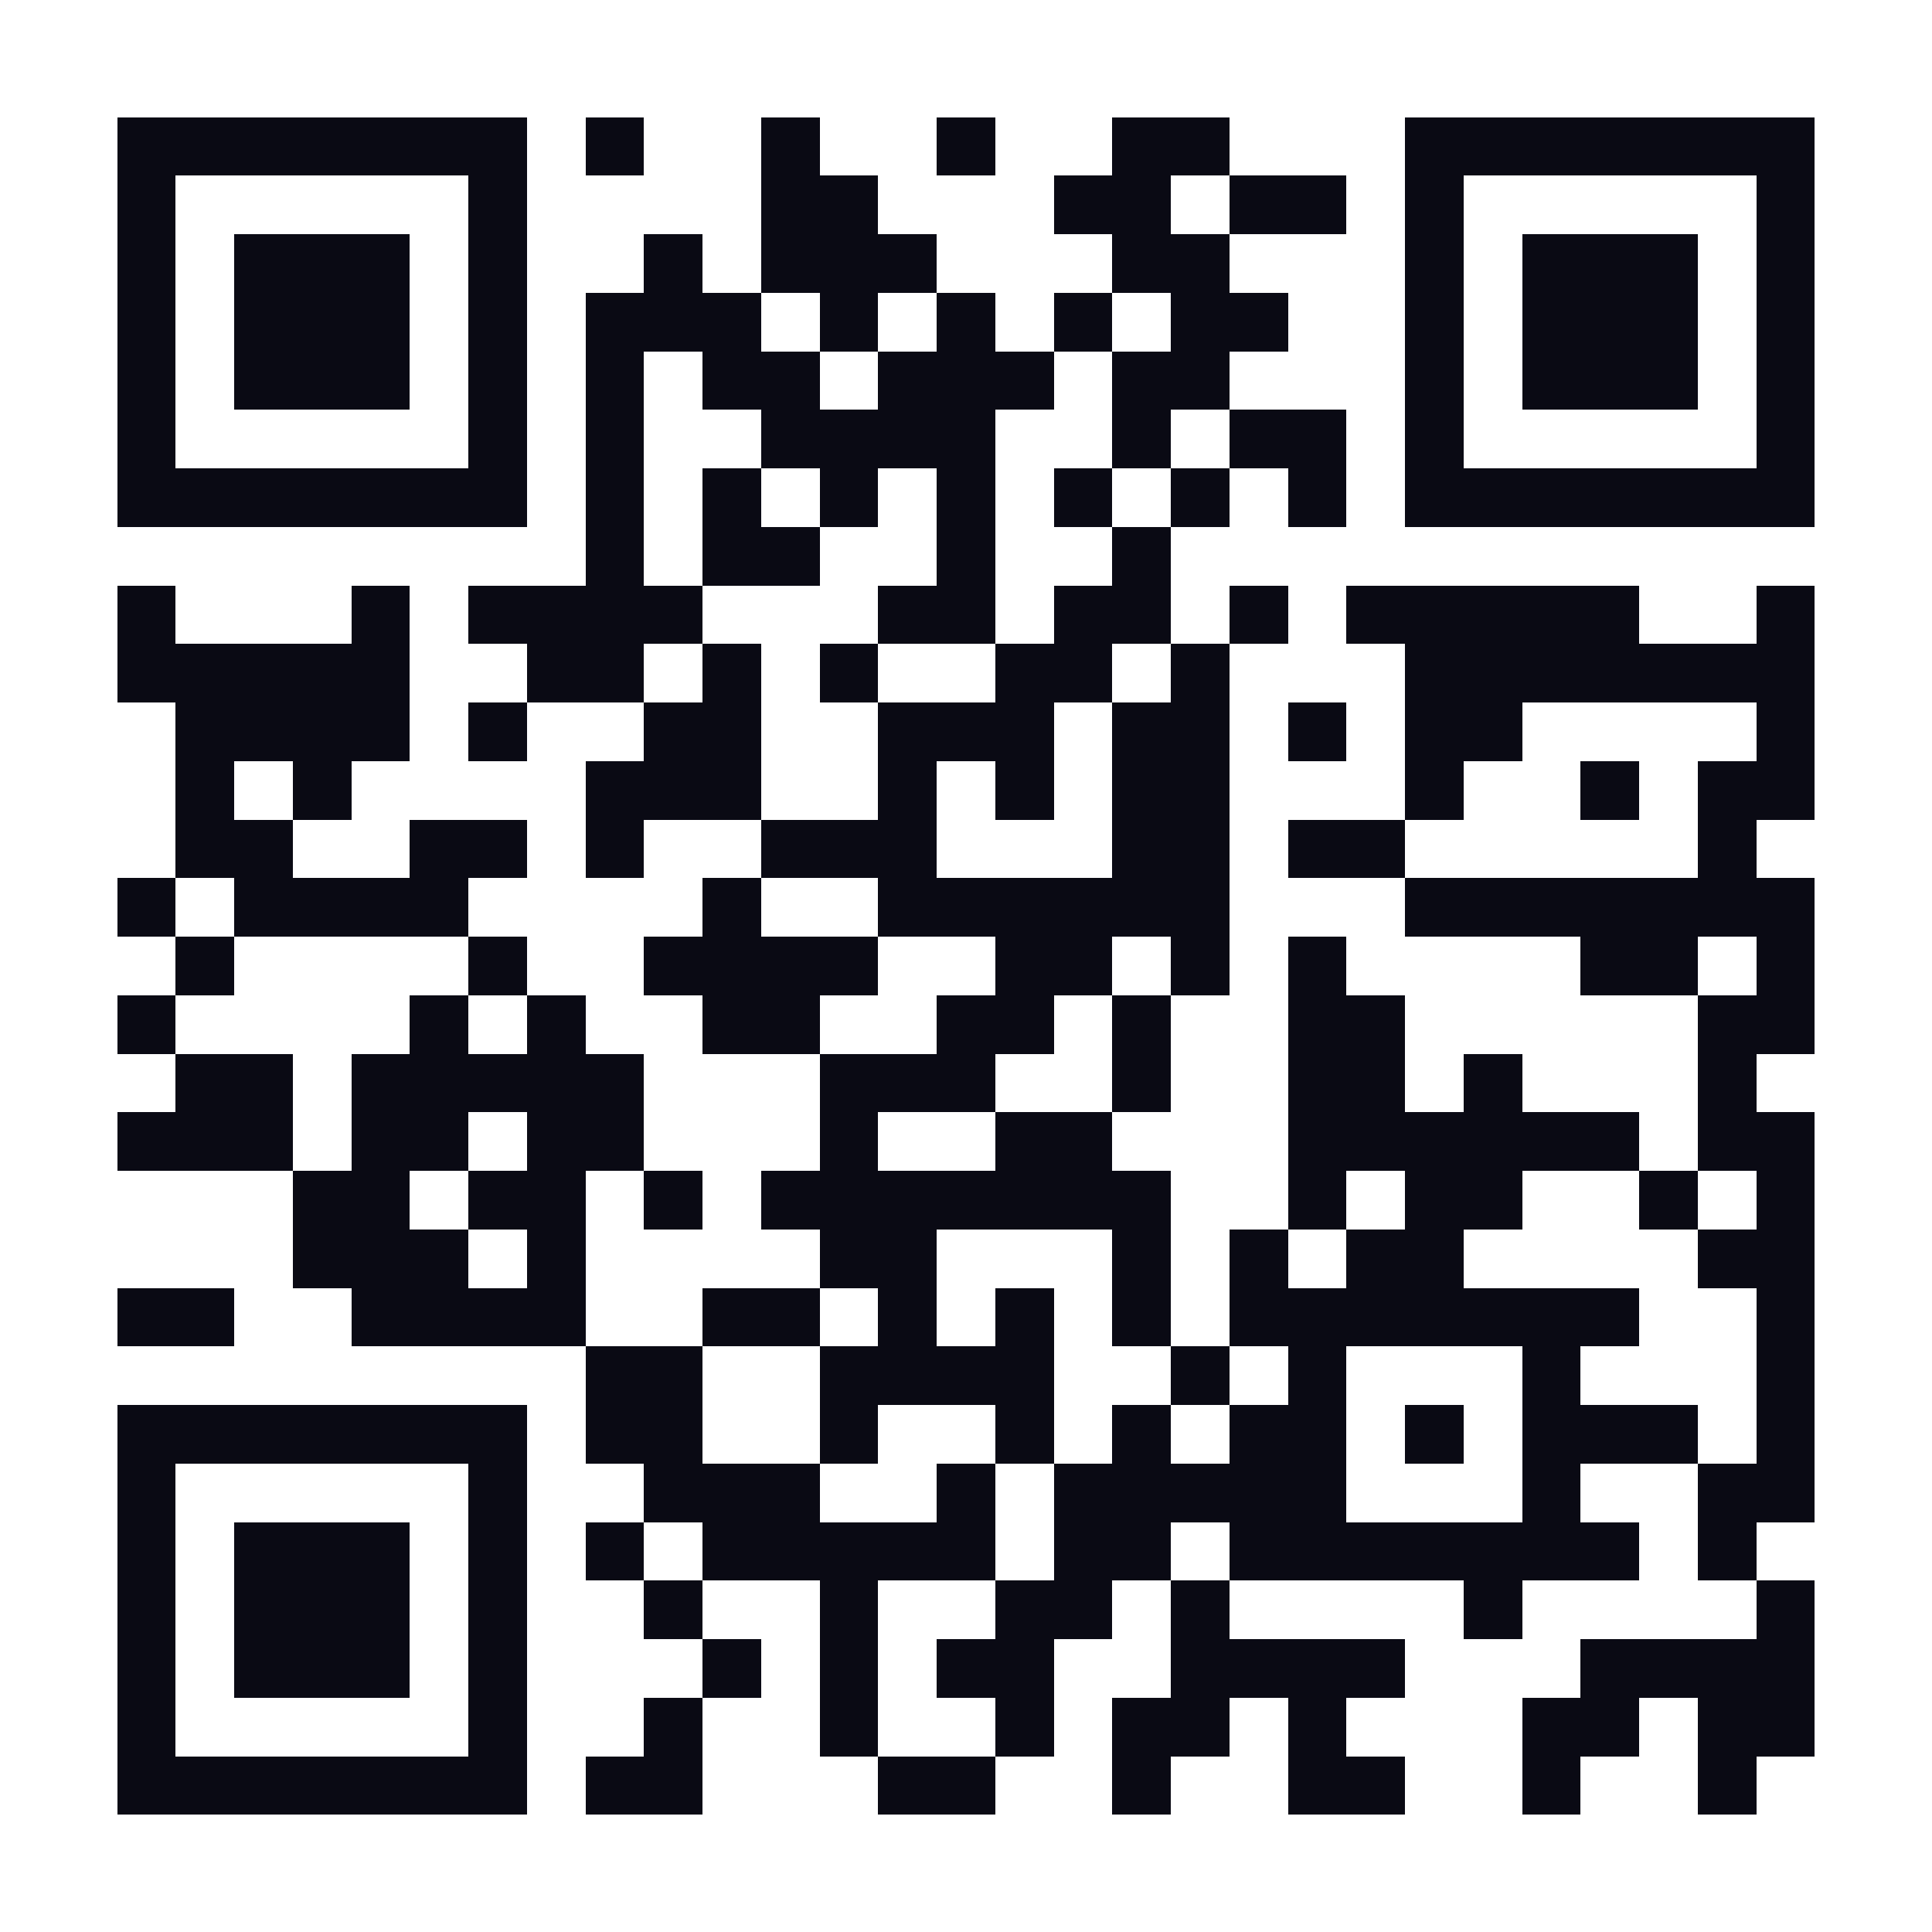
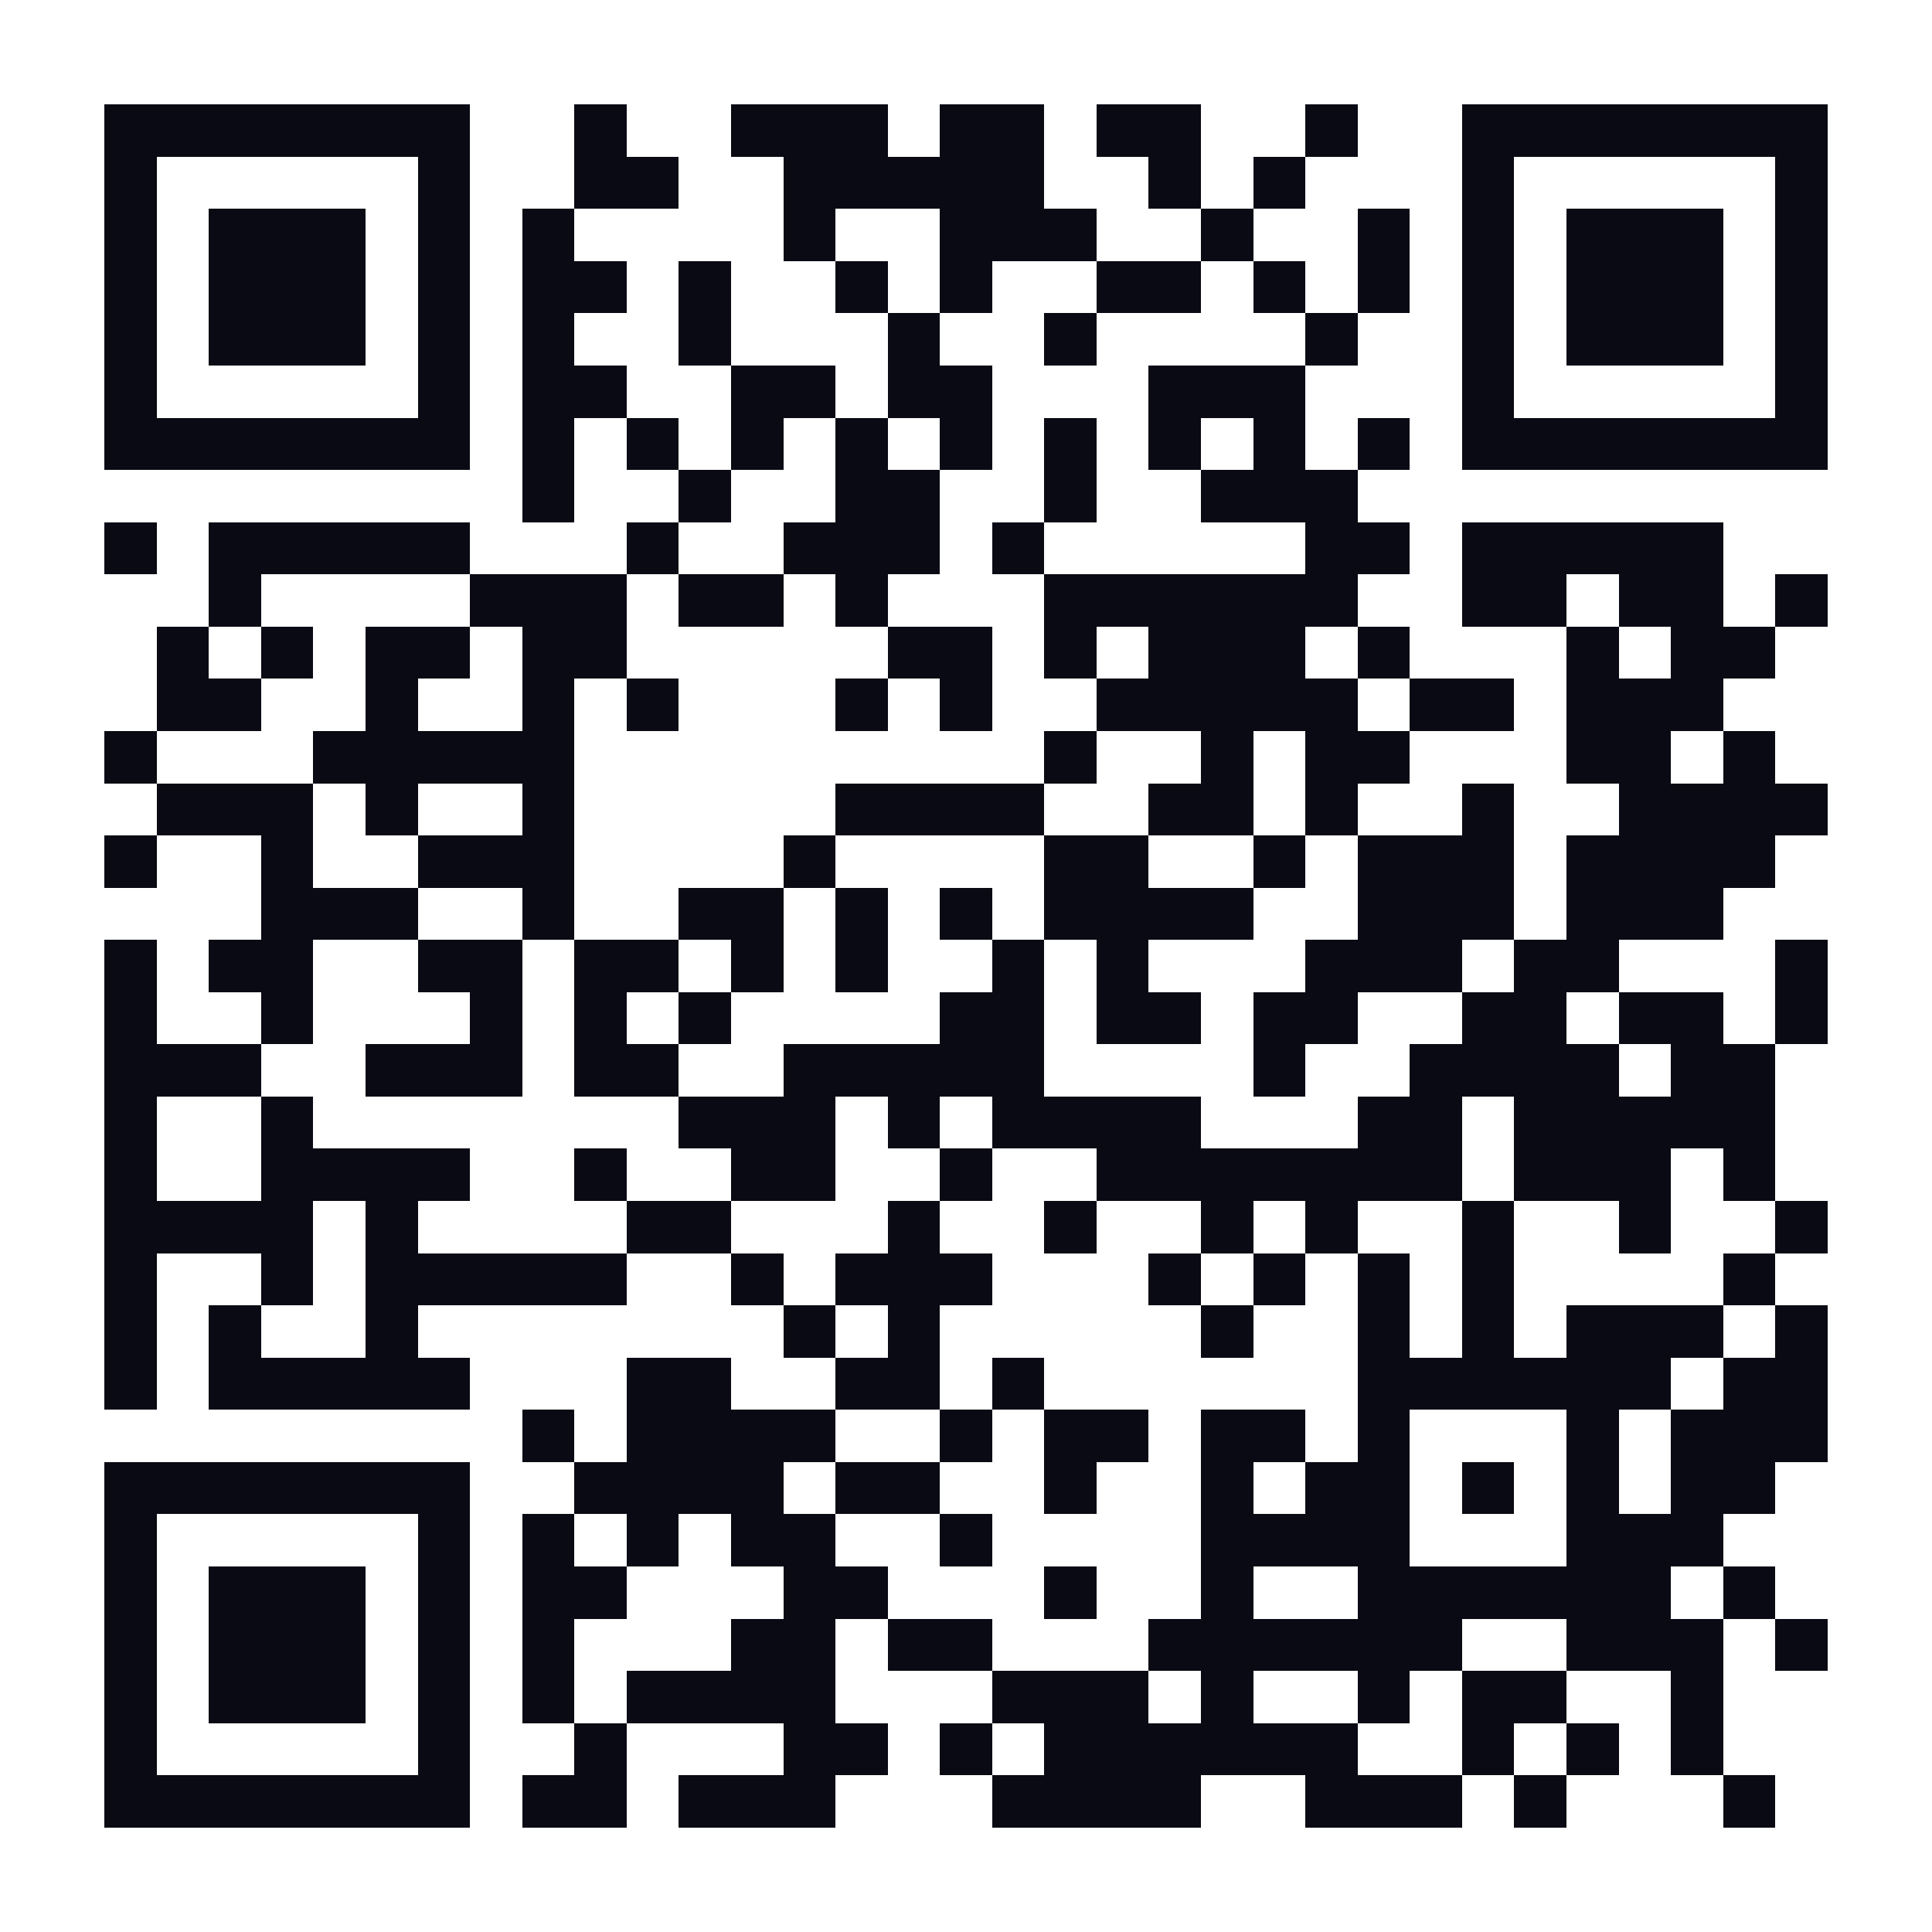
- <svg xmlns="http://www.w3.org/2000/svg" width="1024" height="1024" viewBox="0 0 33 33" shape-rendering="crispEdges">
-   <path fill="#ffffff" d="M0 0h33v33H0z" />
-   <path stroke="#0a0a14" d="M2 2.5h7m1 0h1m2 0h1m2 0h1m2 0h2m3 0h7M2 3.5h1m5 0h1m4 0h2m3 0h2m1 0h2m1 0h1m5 0h1M2 4.5h1m1 0h3m1 0h1m2 0h1m1 0h3m3 0h2m3 0h1m1 0h3m1 0h1M2 5.5h1m1 0h3m1 0h1m1 0h3m1 0h1m1 0h1m1 0h1m1 0h2m2 0h1m1 0h3m1 0h1M2 6.5h1m1 0h3m1 0h1m1 0h1m1 0h2m1 0h3m1 0h2m3 0h1m1 0h3m1 0h1M2 7.5h1m5 0h1m1 0h1m2 0h4m2 0h1m1 0h2m1 0h1m5 0h1M2 8.5h7m1 0h1m1 0h1m1 0h1m1 0h1m1 0h1m1 0h1m1 0h1m1 0h7M10 9.5h1m1 0h2m2 0h1m2 0h1M2 10.5h1m3 0h1m1 0h4m3 0h2m1 0h2m1 0h1m1 0h5m2 0h1M2 11.5h5m2 0h2m1 0h1m1 0h1m2 0h2m1 0h1m3 0h7M3 12.5h4m1 0h1m2 0h2m2 0h3m1 0h2m1 0h1m1 0h2m4 0h1M3 13.5h1m1 0h1m4 0h3m2 0h1m1 0h1m1 0h2m3 0h1m2 0h1m1 0h2M3 14.5h2m2 0h2m1 0h1m2 0h3m3 0h2m1 0h2m5 0h1M2 15.5h1m1 0h4m4 0h1m2 0h6m3 0h7M3 16.5h1m4 0h1m2 0h4m2 0h2m1 0h1m1 0h1m4 0h2m1 0h1M2 17.5h1m4 0h1m1 0h1m2 0h2m2 0h2m1 0h1m2 0h2m5 0h2M3 18.5h2m1 0h5m3 0h3m2 0h1m2 0h2m1 0h1m3 0h1M2 19.5h3m1 0h2m1 0h2m3 0h1m2 0h2m3 0h6m1 0h2M5 20.5h2m1 0h2m1 0h1m1 0h7m2 0h1m1 0h2m2 0h1m1 0h1M5 21.5h3m1 0h1m4 0h2m3 0h1m1 0h1m1 0h2m4 0h2M2 22.5h2m2 0h4m2 0h2m1 0h1m1 0h1m1 0h1m1 0h7m2 0h1M10 23.5h2m2 0h4m2 0h1m1 0h1m3 0h1m3 0h1M2 24.5h7m1 0h2m2 0h1m2 0h1m1 0h1m1 0h2m1 0h1m1 0h3m1 0h1M2 25.5h1m5 0h1m2 0h3m2 0h1m1 0h5m3 0h1m2 0h2M2 26.5h1m1 0h3m1 0h1m1 0h1m1 0h5m1 0h2m1 0h7m1 0h1M2 27.5h1m1 0h3m1 0h1m2 0h1m2 0h1m2 0h2m1 0h1m4 0h1m4 0h1M2 28.5h1m1 0h3m1 0h1m3 0h1m1 0h1m1 0h2m2 0h4m3 0h4M2 29.5h1m5 0h1m2 0h1m2 0h1m2 0h1m1 0h2m1 0h1m3 0h2m1 0h2M2 30.5h7m1 0h2m3 0h2m2 0h1m2 0h2m2 0h1m2 0h1" />
+ <svg xmlns="http://www.w3.org/2000/svg" width="1024" height="1024" viewBox="0 0 37 37" shape-rendering="crispEdges">
+   <path fill="#ffffff" d="M0 0h37v37H0z" />
+   <path stroke="#0a0a14" d="M2 2.5h7m2 0h1m2 0h3m1 0h2m1 0h2m2 0h1m2 0h7M2 3.5h1m5 0h1m2 0h2m2 0h5m2 0h1m1 0h1m3 0h1m5 0h1M2 4.5h1m1 0h3m1 0h1m1 0h1m4 0h1m2 0h3m2 0h1m2 0h1m1 0h1m1 0h3m1 0h1M2 5.5h1m1 0h3m1 0h1m1 0h2m1 0h1m2 0h1m1 0h1m2 0h2m1 0h1m1 0h1m1 0h1m1 0h3m1 0h1M2 6.5h1m1 0h3m1 0h1m1 0h1m2 0h1m3 0h1m2 0h1m4 0h1m2 0h1m1 0h3m1 0h1M2 7.5h1m5 0h1m1 0h2m2 0h2m1 0h2m3 0h3m3 0h1m5 0h1M2 8.5h7m1 0h1m1 0h1m1 0h1m1 0h1m1 0h1m1 0h1m1 0h1m1 0h1m1 0h1m1 0h7M10 9.5h1m2 0h1m2 0h2m2 0h1m2 0h3M2 10.5h1m1 0h5m3 0h1m2 0h3m1 0h1m5 0h2m1 0h5M4 11.5h1m4 0h3m1 0h2m1 0h1m3 0h6m2 0h2m1 0h2m1 0h1M3 12.5h1m1 0h1m1 0h2m1 0h2m5 0h2m1 0h1m1 0h3m1 0h1m3 0h1m1 0h2M3 13.5h2m2 0h1m2 0h1m1 0h1m3 0h1m1 0h1m2 0h5m1 0h2m1 0h3M2 14.5h1m3 0h5m9 0h1m2 0h1m1 0h2m3 0h2m1 0h1M3 15.5h3m1 0h1m2 0h1m5 0h4m2 0h2m1 0h1m2 0h1m2 0h4M2 16.5h1m2 0h1m2 0h3m4 0h1m4 0h2m2 0h1m1 0h3m1 0h4M5 17.5h3m2 0h1m2 0h2m1 0h1m1 0h1m1 0h4m2 0h3m1 0h3M2 18.5h1m1 0h2m2 0h2m1 0h2m1 0h1m1 0h1m2 0h1m1 0h1m3 0h3m1 0h2m3 0h1M2 19.5h1m2 0h1m3 0h1m1 0h1m1 0h1m4 0h2m1 0h2m1 0h2m2 0h2m1 0h2m1 0h1M2 20.5h3m2 0h3m1 0h2m2 0h5m4 0h1m2 0h4m1 0h2M2 21.5h1m2 0h1m7 0h3m1 0h1m1 0h4m3 0h2m1 0h5M2 22.5h1m2 0h4m2 0h1m2 0h2m2 0h1m2 0h7m1 0h3m1 0h1M2 23.5h4m1 0h1m4 0h2m3 0h1m2 0h1m2 0h1m1 0h1m2 0h1m2 0h1m2 0h1M2 24.5h1m2 0h1m1 0h5m2 0h1m1 0h3m3 0h1m1 0h1m1 0h1m1 0h1m4 0h1M2 25.5h1m1 0h1m2 0h1m7 0h1m1 0h1m5 0h1m2 0h1m1 0h1m1 0h3m1 0h1M2 26.5h1m1 0h5m3 0h2m2 0h2m1 0h1m6 0h6m1 0h2M10 27.5h1m1 0h4m2 0h1m1 0h2m1 0h2m1 0h1m3 0h1m1 0h3M2 28.5h7m2 0h4m1 0h2m2 0h1m2 0h1m1 0h2m1 0h1m1 0h1m1 0h2M2 29.5h1m5 0h1m1 0h1m1 0h1m1 0h2m2 0h1m4 0h4m3 0h3M2 30.5h1m1 0h3m1 0h1m1 0h2m3 0h2m3 0h1m2 0h1m2 0h6m1 0h1M2 31.5h1m1 0h3m1 0h1m1 0h1m3 0h2m1 0h2m3 0h6m2 0h3m1 0h1M2 32.5h1m1 0h3m1 0h1m1 0h1m1 0h4m3 0h3m1 0h1m2 0h1m1 0h2m2 0h1M2 33.5h1m5 0h1m2 0h1m3 0h2m1 0h1m1 0h6m2 0h1m1 0h1m1 0h1M2 34.5h7m1 0h2m1 0h3m3 0h4m2 0h3m1 0h1m3 0h1" />
</svg>
